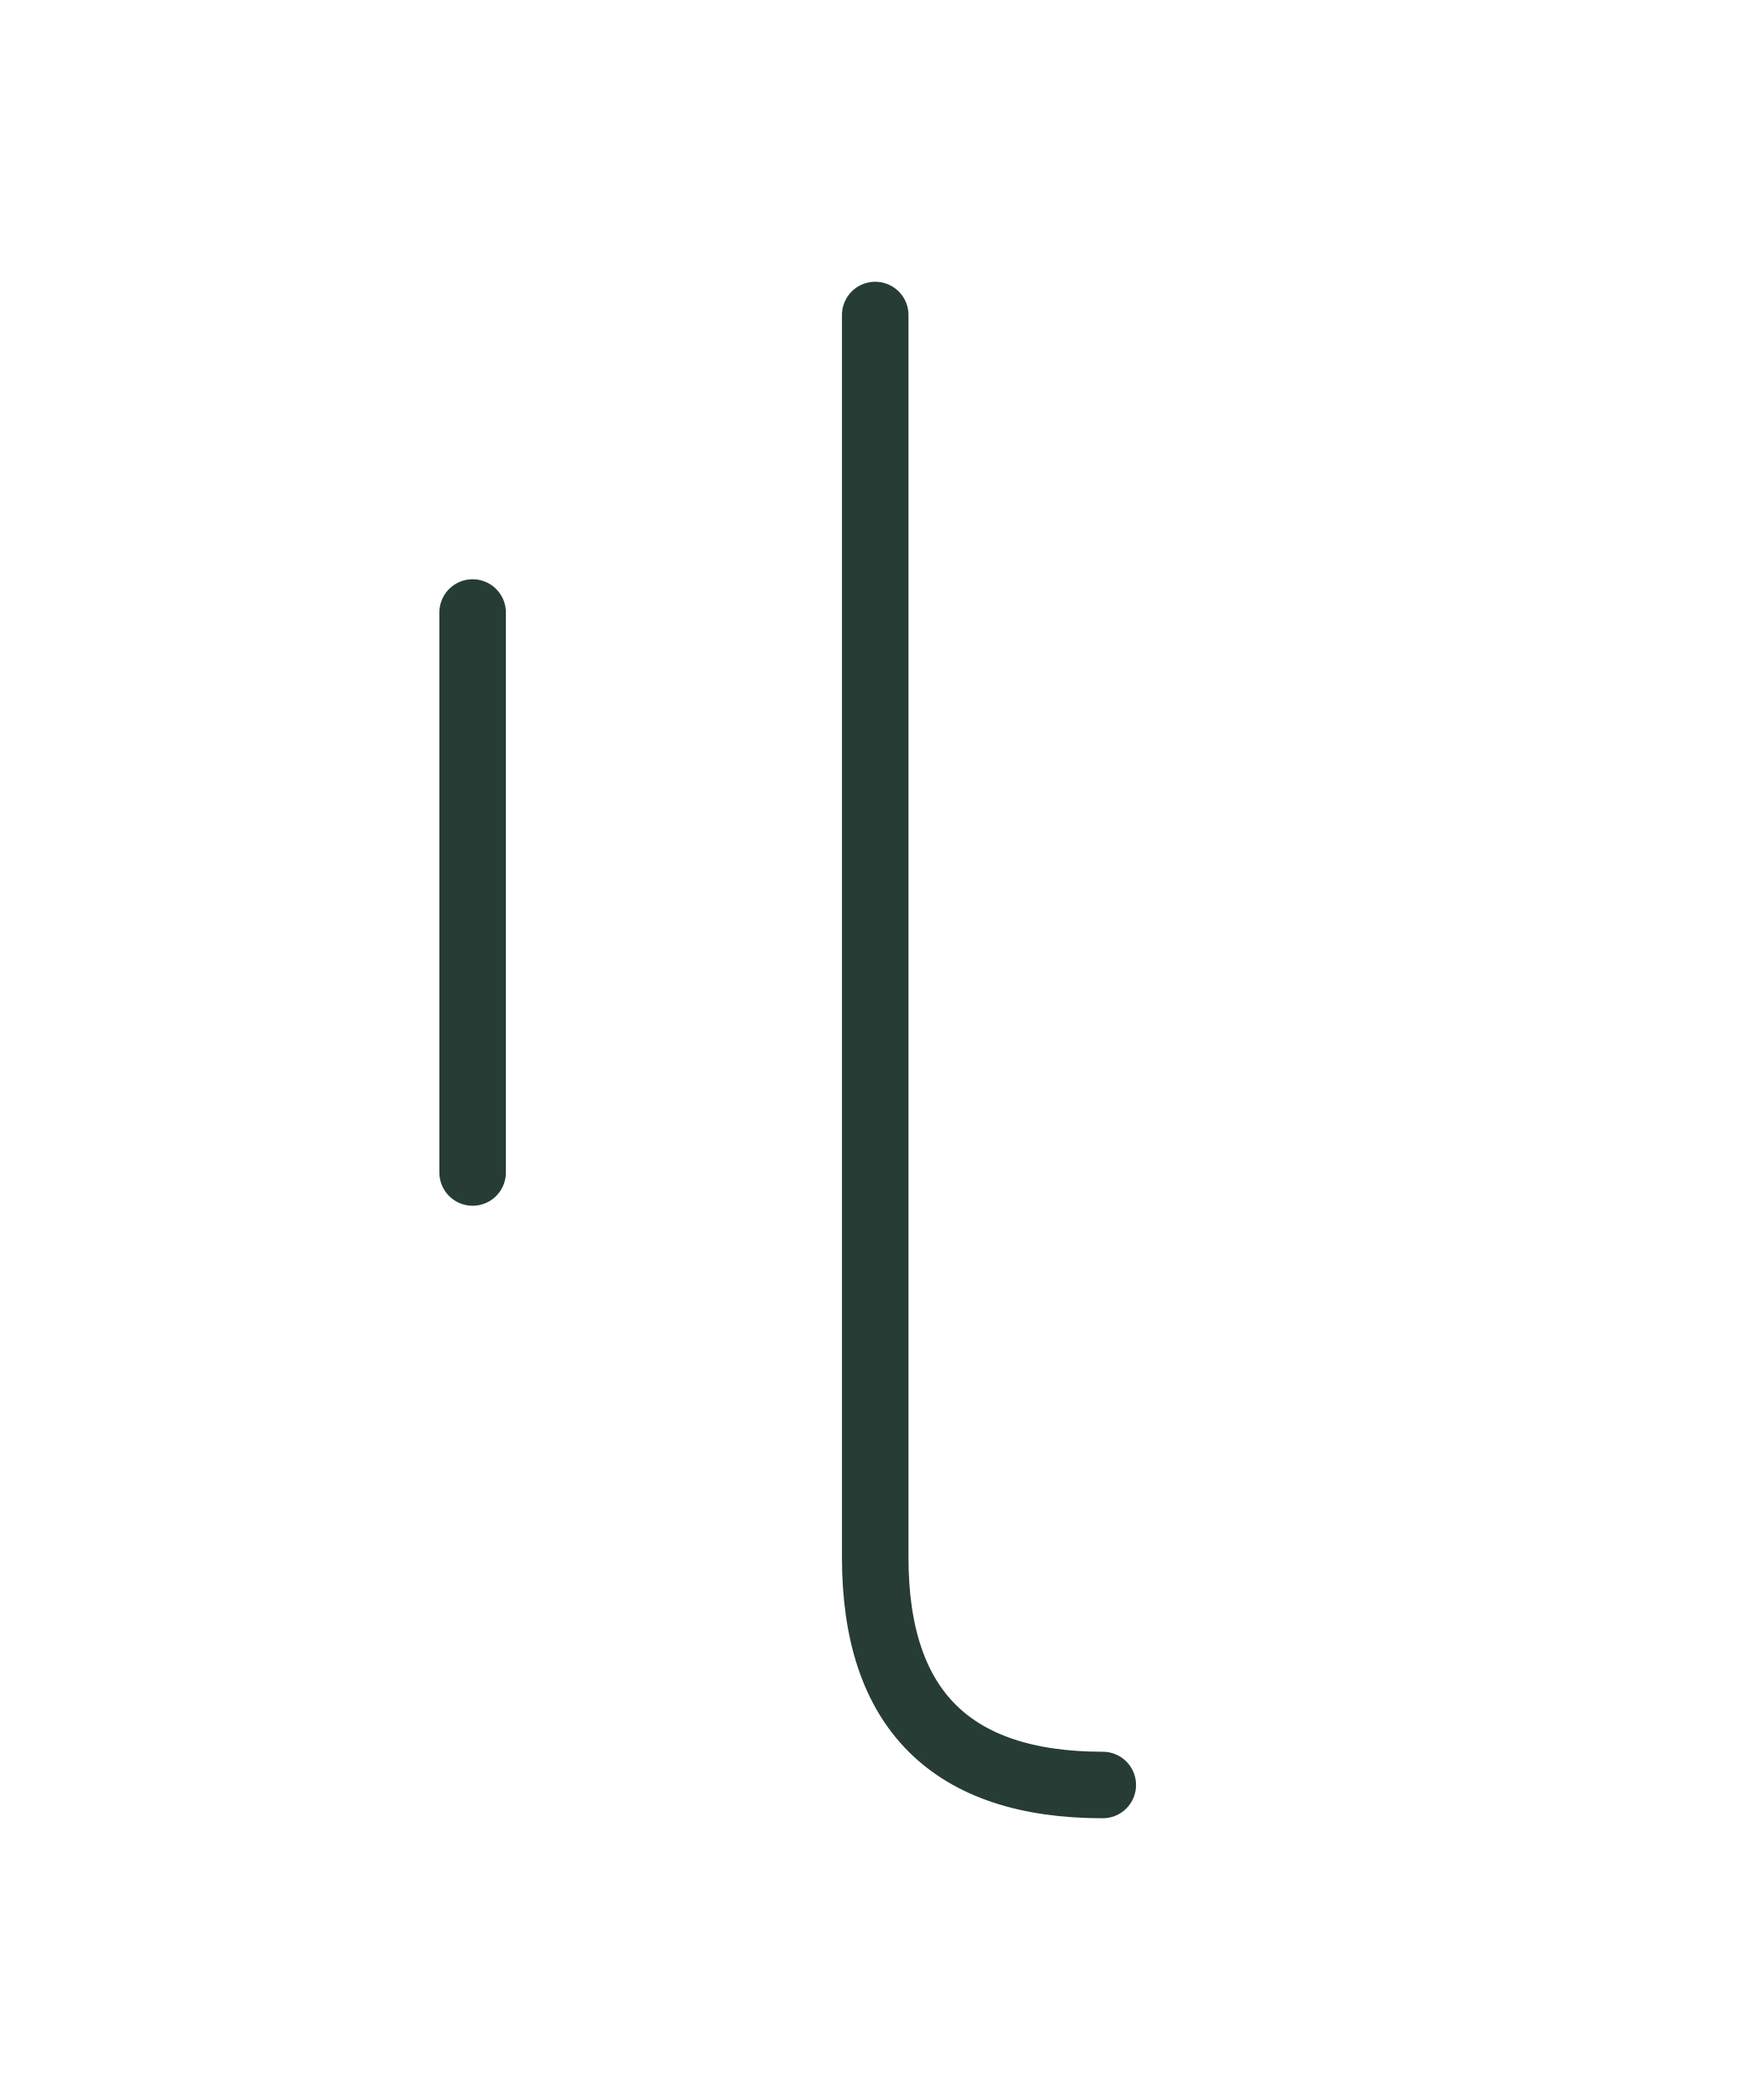
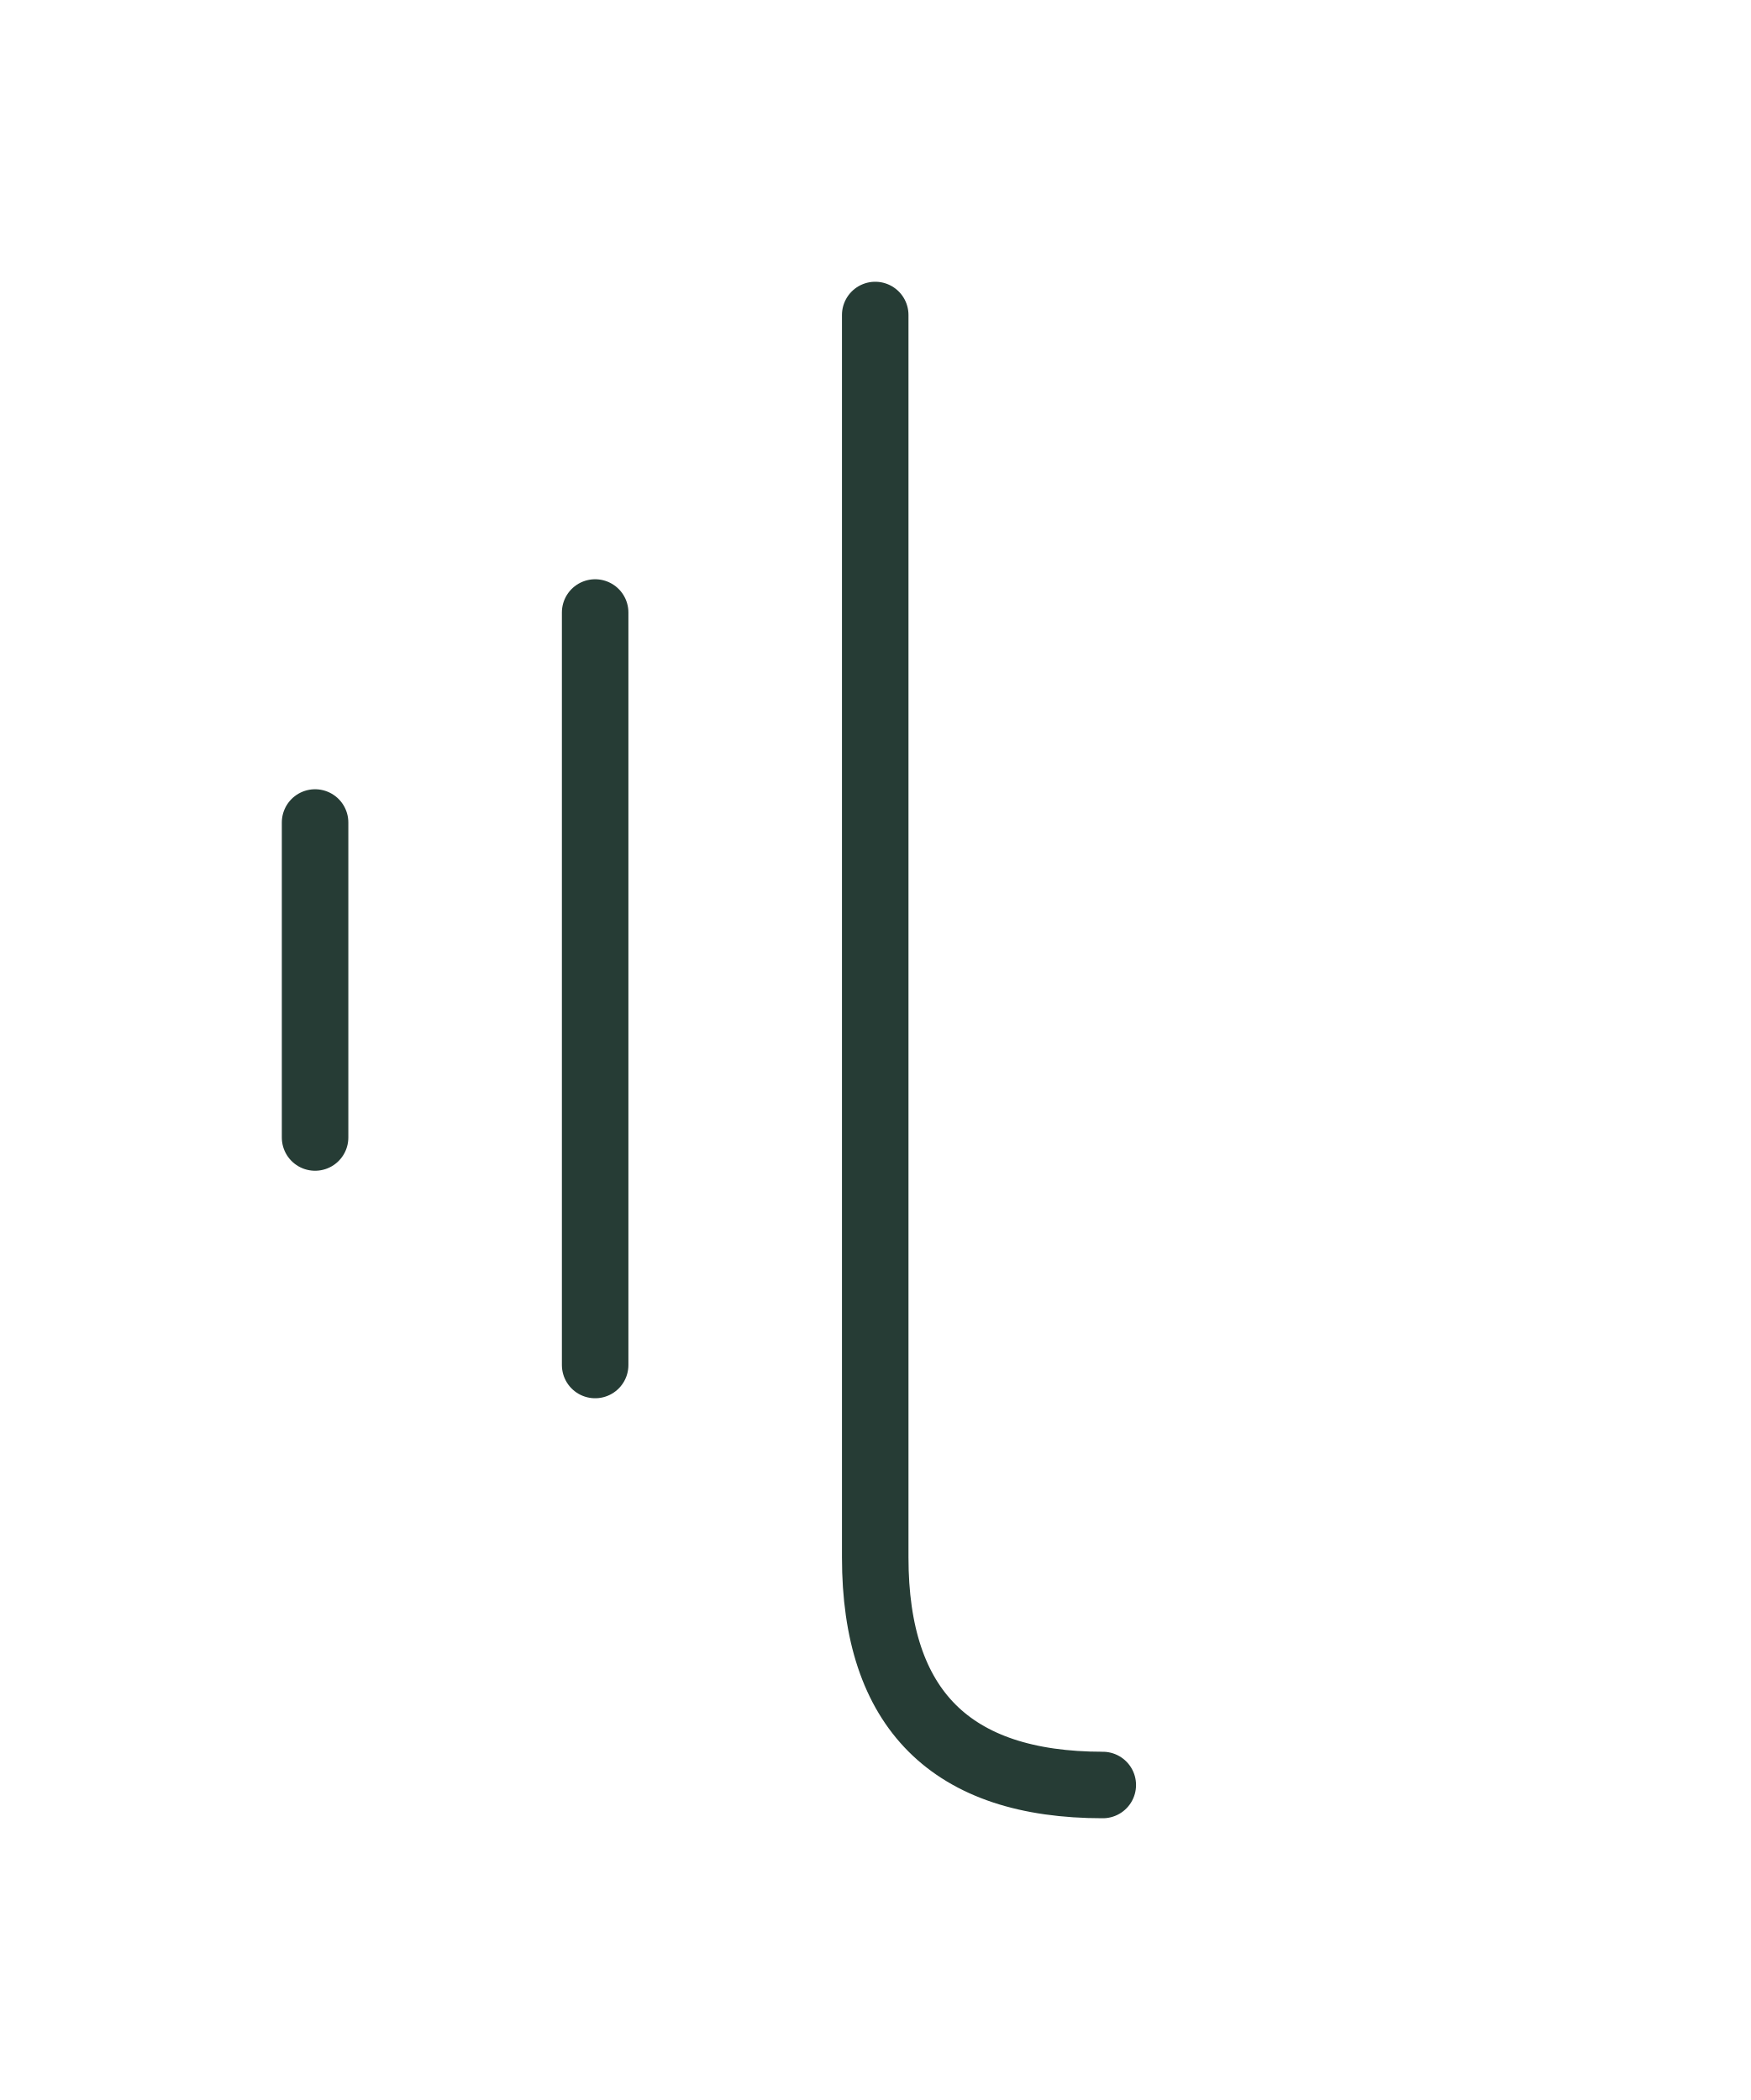
<svg xmlns="http://www.w3.org/2000/svg" class="" width="500" height="600" viewBox="0 0 100 120" role="img" aria-label="先">
  <g fill="none" stroke="#263c35" stroke-width="3.8" stroke-linecap="round" stroke-linejoin="round">
-     <path d="M50 18 V89 Q50 102 63 102" />
-     <path d="M27 35 V67" />
+     <path d="M50 18 V89 Q50 102 63 102 M18 47 V65 M34 35 V78" />
  </g>
</svg>
